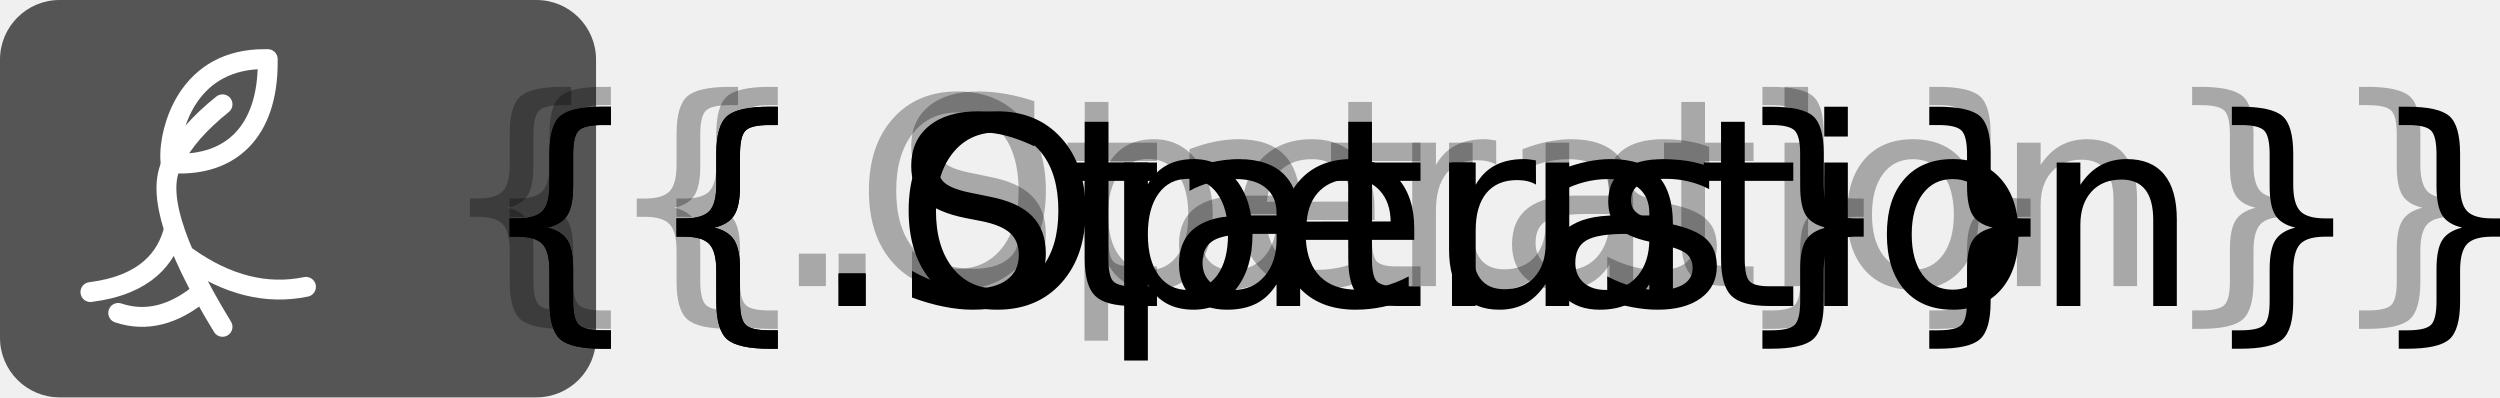
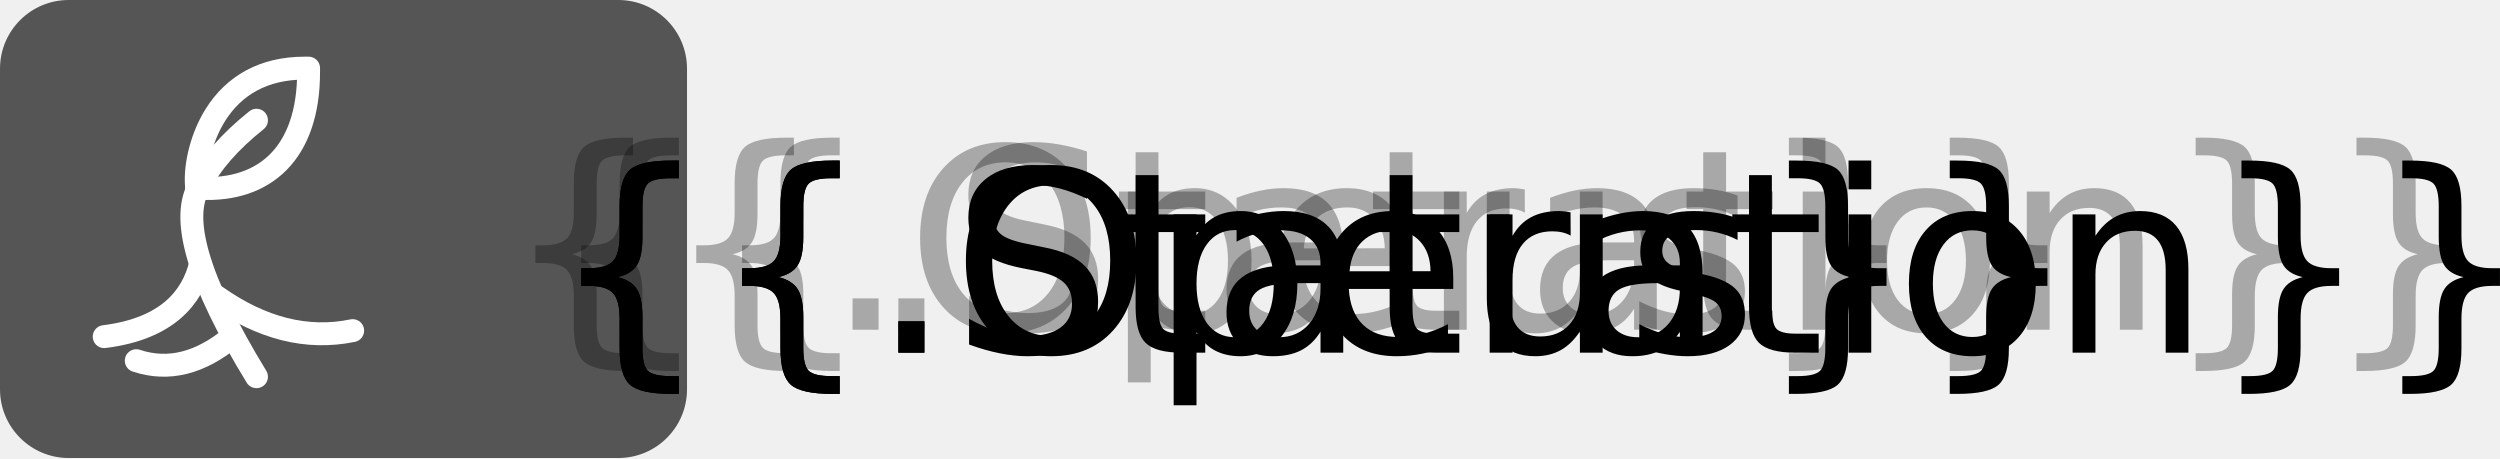
<svg xmlns="http://www.w3.org/2000/svg" xmlns:xlink="http://www.w3.org/1999/xlink" width="{{.Width}}" height="20">
  <defs>
    <linearGradient id="glow" x2="0" y2="100%">
      <stop offset="0" stop-color="#bbb" stop-opacity=".1" />
      <stop offset="1" stop-opacity=".1" />
    </linearGradient>
    <mask id="mask">
      <rect width="{{.Width}}" height="20" rx="3" fill="#fff" />
    </mask>
-     <g id="{{.OperationTextId}}" text-anchor="left" font-family="DejaVu Sans,Verdana,Geneva,sans-serif" font-size="110">
+     <g id="{{.OperationTextId}}" text-anchor="left" font-family="DejaVu Sans,Verdana,Geneva,sans-serif" font-size="92">
      <text x="0" y="120" transform="scale(.12)">{{.Operation}}</text>
    </g>
-     <g id="{{.StatusTextId}}" text-anchor="left" font-family="DejaVu Sans,Verdana,Geneva,sans-serif" font-size="110">
+     <g id="{{.StatusTextId}}" text-anchor="left" font-family="DejaVu Sans,Verdana,Geneva,sans-serif" font-size="92">
      <text x="0" y="120" transform="scale(.12)">{{.Status}}</text>
    </g>
  </defs>
  <clipPath id="a">
    <rect width="30" height="20" rx="3" fill="#fff" />
  </clipPath>
  <g clip-path="url(#a)">
    <path fill="#555" d="M0 0h30v20H0z" />
  </g>
  <g stroke="none" stroke-width="2.857" fill="none" fill-rule="evenodd" stroke-linecap="round" stroke-linejoin="round" transform="scale(.35)">
    <g stroke="#FFFFFF" transform="translate(5, 4)">
      <path d="M19.501,19.032 C19.34,16.558 20.156,13.08 21.862,10.357 C24.175,6.664 27.875,4.5 33,4.5 L33.5,4.5 L33.5,5 C33.5,15.07 28.059,19.905 19.975,19.499 L19.53,19.477 L19.501,19.032 Z" />
      <path d="M27,11 C23.667,13.667 21.333,16.333 20,19 C17.333,23 19.667,31 27,43" />
      <path d="M22,33 C27.667,37 33.333,38.417 39,37.25" />
      <path d="M24,38 C20,41.333 16,42.333 12,41" />
      <path d="M20,29 C19,33 16,37 8,38" />
    </g>
  </g>
  <g mask="url(#mask)" transform="translate(20, 0)">
    <rect fill="{{.ColorLeft}}" x="0" y="0" width="{{.StatusOffset}}" height="20" />
    <rect fill="{{.ColorRight}}" x="{{.StatusOffset}}" y="0" width="{{.Width}}" height="20" />
    <rect fill="url(#glow)" x="0" y="0" width="{{.Width}}" height="20" />
  </g>
  <g fill="{{.ColorFont}}" transform="translate(20, 0)">
    <use x="2" y="0" fill="{{.ColorShadow}}" fill-opacity=".3" xlink:href="#{{.OperationTextId}}" />
    <use x="4" y="1" xlink:href="#{{.OperationTextId}}" />
  </g>
  <g fill="{{.ColorFont}}" transform="translate(24, 0)">
    <use x="{{.StatusOffset}}" y="0" fill="{{.ColorShadow}}" fill-opacity=".3" xlink:href="#{{.StatusTextId}}" />
    <use x="{{.StatusOffset}}" y="1" xlink:href="#{{.StatusTextId}}" />
  </g>
</svg>
